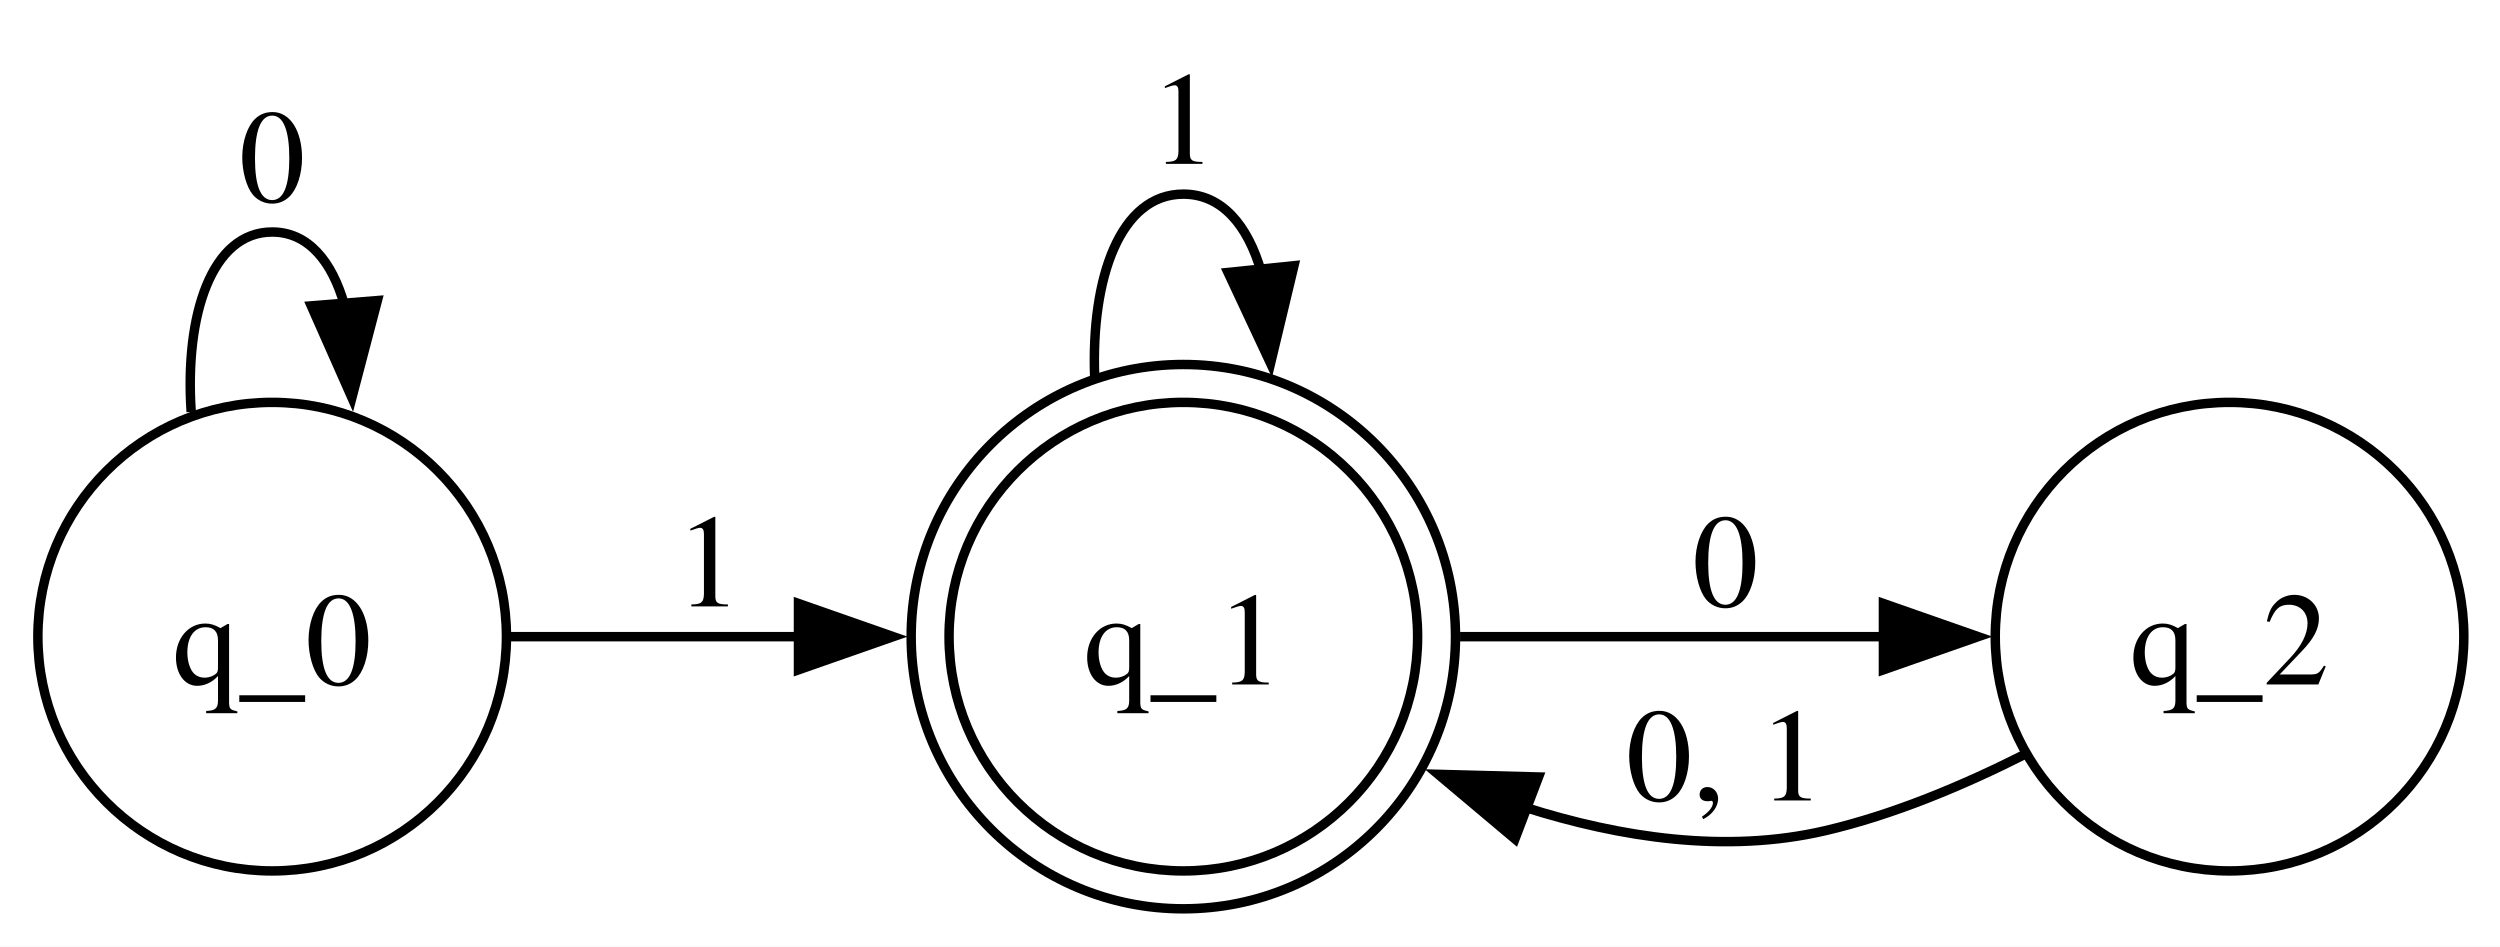
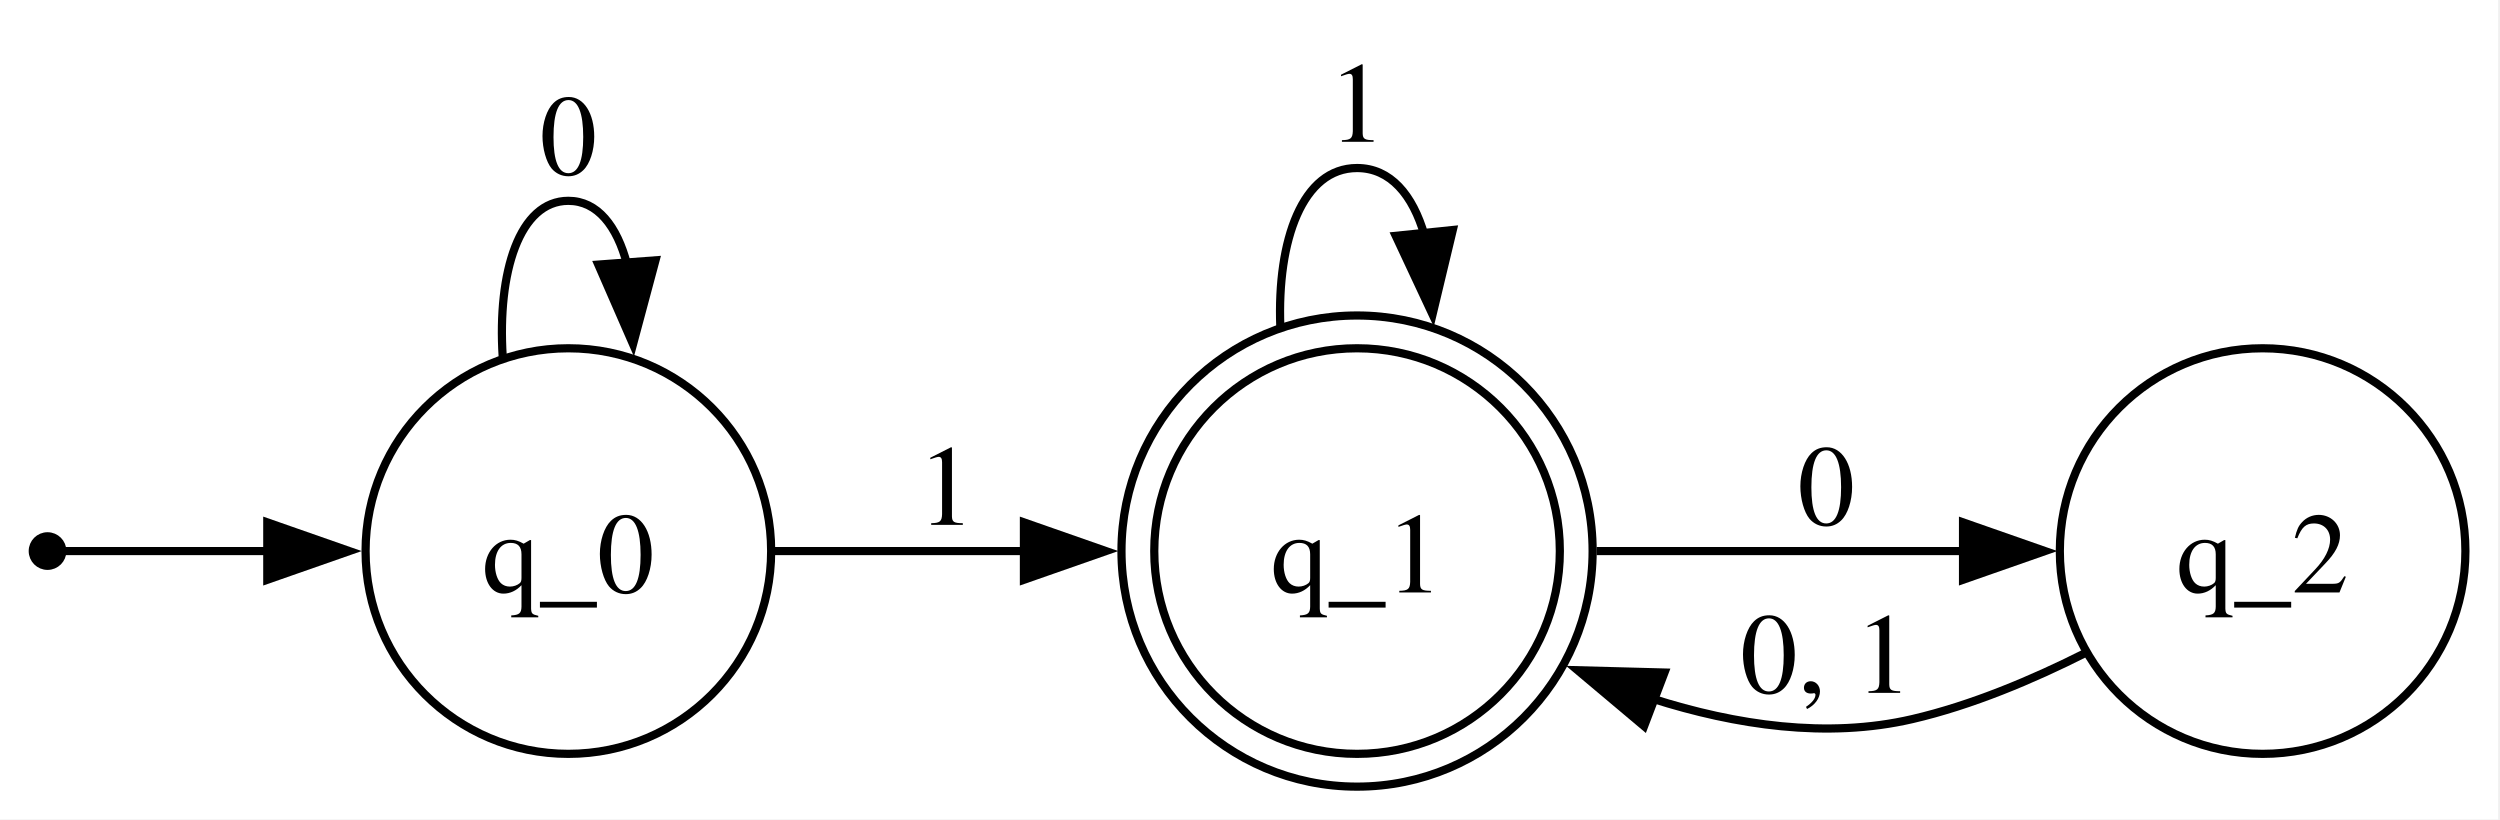
- <svg xmlns="http://www.w3.org/2000/svg" width="264pt" height="100pt" viewBox="0.00 0.00 264.00 100.00">
+ <svg xmlns="http://www.w3.org/2000/svg" width="305pt" height="100pt" viewBox="0.00 0.00 305.00 100.00">
  <g id="graph0" class="graph" transform="scale(1 1) rotate(0) translate(4 95.97)">
-     <polygon fill="white" stroke="none" points="-4,4 -4,-95.97 260.17,-95.97 260.17,4 -4,4" />
+     <polygon fill="white" stroke="none" points="-4,4 -4,-95.97 300.77,-95.97 300.77,4 -4,4" />
    <g id="node1" class="node">
-       <ellipse fill="none" stroke="black" cx="120.96" cy="-28.74" rx="24.74" ry="24.74" />
-       <ellipse fill="none" stroke="black" cx="120.96" cy="-28.74" rx="28.74" ry="28.74" />
-       <text xml:space="preserve" text-anchor="middle" x="120.96" y="-23.69" font-family="Times,serif" font-size="14.00">q_1</text>
+       <ellipse fill="none" stroke="black" cx="161.56" cy="-28.74" rx="24.74" ry="24.74" />
+       <ellipse fill="none" stroke="black" cx="161.56" cy="-28.74" rx="28.74" ry="28.74" />
+       <text xml:space="preserve" text-anchor="middle" x="161.56" y="-23.69" font-family="Times,serif" font-size="14.00">q_1</text>
+     </g>
+     <g id="edge5" class="edge">
+       <path fill="none" stroke="black" d="M152.2,-56.1C151.79,-66.68 154.91,-75.47 161.56,-75.47 165.62,-75.47 168.36,-72.21 169.79,-67.26" />
+       <polygon fill="black" stroke="black" points="173.24,-67.91 170.77,-57.61 166.28,-67.2 173.24,-67.91" />
+       <text xml:space="preserve" text-anchor="middle" x="161.56" y="-78.67" font-family="Times,serif" font-size="14.00">1</text>
+     </g>
+     <g id="node4" class="node">
+       <ellipse fill="none" stroke="black" cx="272.04" cy="-28.74" rx="24.74" ry="24.74" />
+       <text xml:space="preserve" text-anchor="middle" x="272.04" y="-23.69" font-family="Times,serif" font-size="14.00">q_2</text>
    </g>
    <g id="edge4" class="edge">
-       <path fill="none" stroke="black" d="M111.6,-56.1C111.19,-66.68 114.31,-75.47 120.96,-75.47 125.02,-75.47 127.76,-72.21 129.19,-67.26" />
-       <polygon fill="black" stroke="black" points="132.64,-67.91 130.17,-57.61 125.68,-67.2 132.64,-67.91" />
-       <text xml:space="preserve" text-anchor="middle" x="120.96" y="-78.67" font-family="Times,serif" font-size="14.00">1</text>
+       <path fill="none" stroke="black" d="M190.78,-28.74C204.55,-28.74 221.25,-28.74 235.85,-28.74" />
+       <polygon fill="black" stroke="black" points="235.49,-32.24 245.49,-28.74 235.49,-25.24 235.49,-32.24" />
+       <text xml:space="preserve" text-anchor="middle" x="218.8" y="-31.94" font-family="Times,serif" font-size="14.00">0</text>
+     </g>
+     <g id="node2" class="node">
+       <ellipse fill="black" stroke="black" cx="1.8" cy="-28.74" rx="1.8" ry="1.8" />
    </g>
    <g id="node3" class="node">
-       <ellipse fill="none" stroke="black" cx="231.44" cy="-28.74" rx="24.74" ry="24.74" />
-       <text xml:space="preserve" text-anchor="middle" x="231.44" y="-23.69" font-family="Times,serif" font-size="14.00">q_2</text>
+       <ellipse fill="none" stroke="black" cx="65.34" cy="-28.74" rx="24.74" ry="24.74" />
+       <text xml:space="preserve" text-anchor="middle" x="65.34" y="-23.69" font-family="Times,serif" font-size="14.00">q_0</text>
+     </g>
+     <g id="edge1" class="edge">
+       <path fill="none" stroke="black" d="M3.87,-28.74C7.15,-28.74 17.54,-28.74 28.8,-28.74" />
+       <polygon fill="black" stroke="black" points="28.61,-32.24 38.61,-28.74 28.61,-25.24 28.61,-32.24" />
+     </g>
+     <g id="edge2" class="edge">
+       <path fill="none" stroke="black" d="M90.11,-28.74C99.46,-28.74 110.45,-28.74 120.93,-28.74" />
+       <polygon fill="black" stroke="black" points="120.92,-32.24 130.92,-28.74 120.92,-25.24 120.92,-32.24" />
+       <text xml:space="preserve" text-anchor="middle" x="111.45" y="-31.94" font-family="Times,serif" font-size="14.00">1</text>
    </g>
    <g id="edge3" class="edge">
-       <path fill="none" stroke="black" d="M150.18,-28.74C163.95,-28.74 180.65,-28.74 195.25,-28.74" />
-       <polygon fill="black" stroke="black" points="194.89,-32.24 204.89,-28.74 194.89,-25.24 194.89,-32.24" />
-       <text xml:space="preserve" text-anchor="middle" x="178.2" y="-31.94" font-family="Times,serif" font-size="14.00">0</text>
+       <path fill="none" stroke="black" d="M57.33,-52.47C56.67,-62.71 59.34,-71.47 65.34,-71.47 68.9,-71.47 71.28,-68.38 72.5,-63.73" />
+       <polygon fill="black" stroke="black" points="75.97,-64.21 73.23,-53.98 68.99,-63.69 75.97,-64.21" />
+       <text xml:space="preserve" text-anchor="middle" x="65.34" y="-74.67" font-family="Times,serif" font-size="14.00">0</text>
    </g>
-     <g id="node2" class="node">
-       <ellipse fill="none" stroke="black" cx="24.74" cy="-28.74" rx="24.74" ry="24.74" />
-       <text xml:space="preserve" text-anchor="middle" x="24.74" y="-23.69" font-family="Times,serif" font-size="14.00">q_0</text>
-     </g>
-     <g id="edge1" class="edge">
-       <path fill="none" stroke="black" d="M49.51,-28.74C58.86,-28.74 69.85,-28.74 80.33,-28.74" />
-       <polygon fill="black" stroke="black" points="80.32,-32.24 90.32,-28.74 80.32,-25.24 80.32,-32.24" />
-       <text xml:space="preserve" text-anchor="middle" x="70.85" y="-31.94" font-family="Times,serif" font-size="14.00">1</text>
-     </g>
-     <g id="edge2" class="edge">
-       <path fill="none" stroke="black" d="M16.19,-52.47C15.5,-62.71 18.34,-71.47 24.74,-71.47 28.53,-71.47 31.08,-68.38 32.38,-63.73" />
-       <polygon fill="black" stroke="black" points="35.85,-64.23 33.16,-53.98 28.87,-63.67 35.85,-64.23" />
-       <text xml:space="preserve" text-anchor="middle" x="24.74" y="-74.67" font-family="Times,serif" font-size="14.00">0</text>
-     </g>
-     <g id="edge5" class="edge">
-       <path fill="none" stroke="black" d="M209.9,-16.35C203.36,-13.04 195.93,-9.92 188.7,-8.24 178.3,-5.82 167.15,-7.5 157,-10.73" />
-       <polygon fill="black" stroke="black" points="155.98,-7.38 147.87,-14.2 158.47,-13.92 155.98,-7.38" />
-       <text xml:space="preserve" text-anchor="middle" x="178.2" y="-11.44" font-family="Times,serif" font-size="14.00">0, 1</text>
+     <g id="edge6" class="edge">
+       <path fill="none" stroke="black" d="M250.5,-16.35C243.96,-13.04 236.53,-9.92 229.3,-8.24 218.9,-5.82 207.75,-7.5 197.6,-10.73" />
+       <polygon fill="black" stroke="black" points="196.58,-7.38 188.47,-14.2 199.07,-13.92 196.58,-7.38" />
+       <text xml:space="preserve" text-anchor="middle" x="218.8" y="-11.44" font-family="Times,serif" font-size="14.00">0, 1</text>
    </g>
  </g>
</svg>
